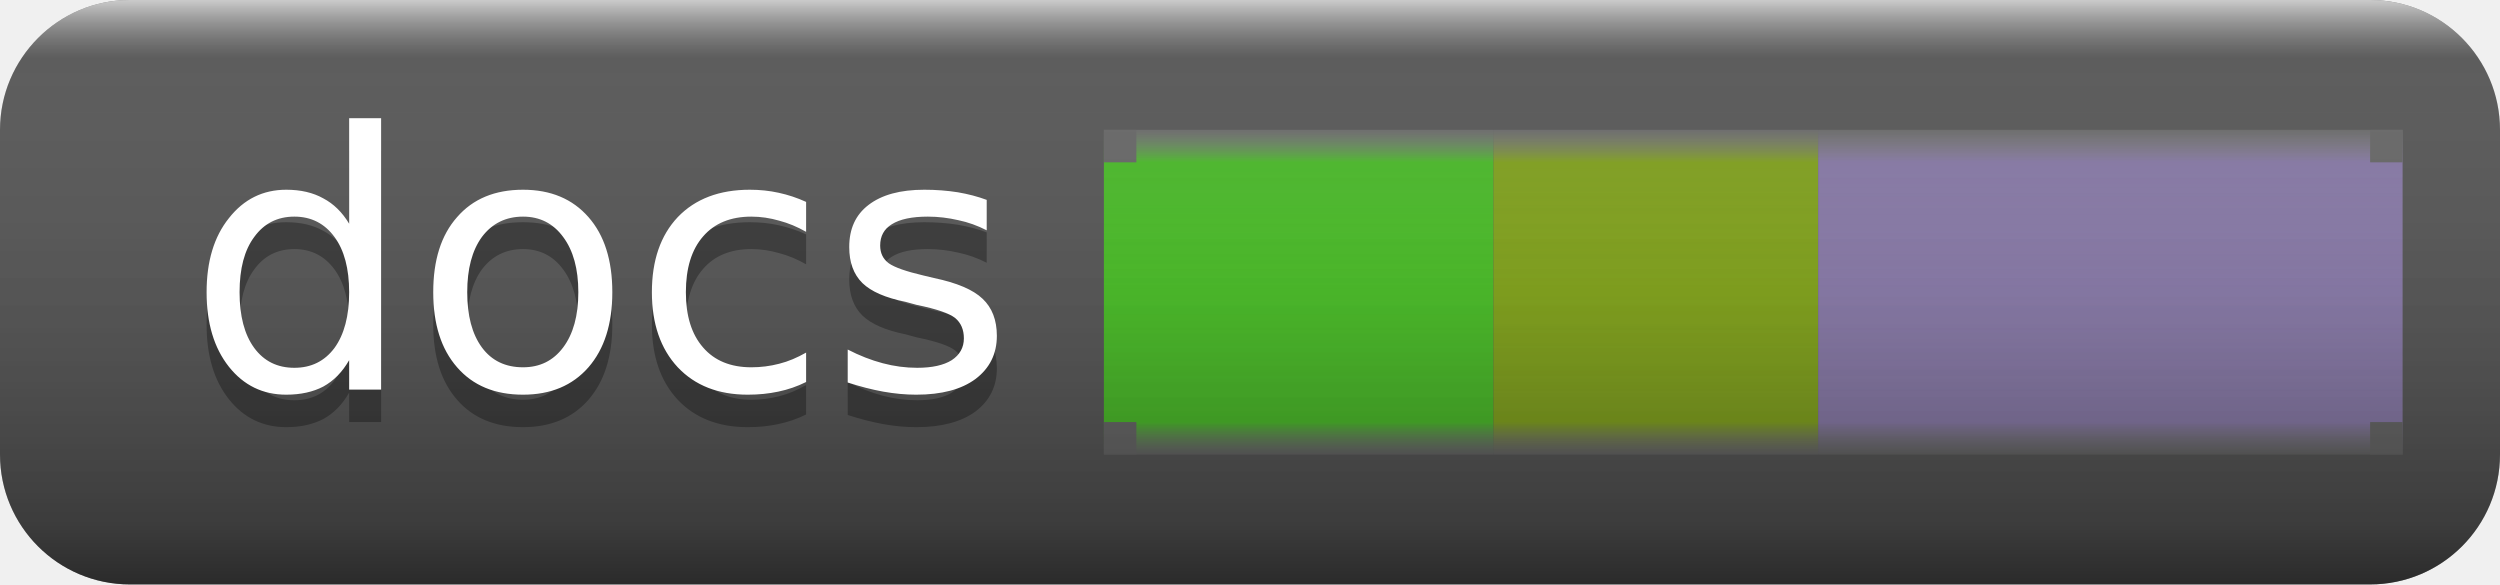
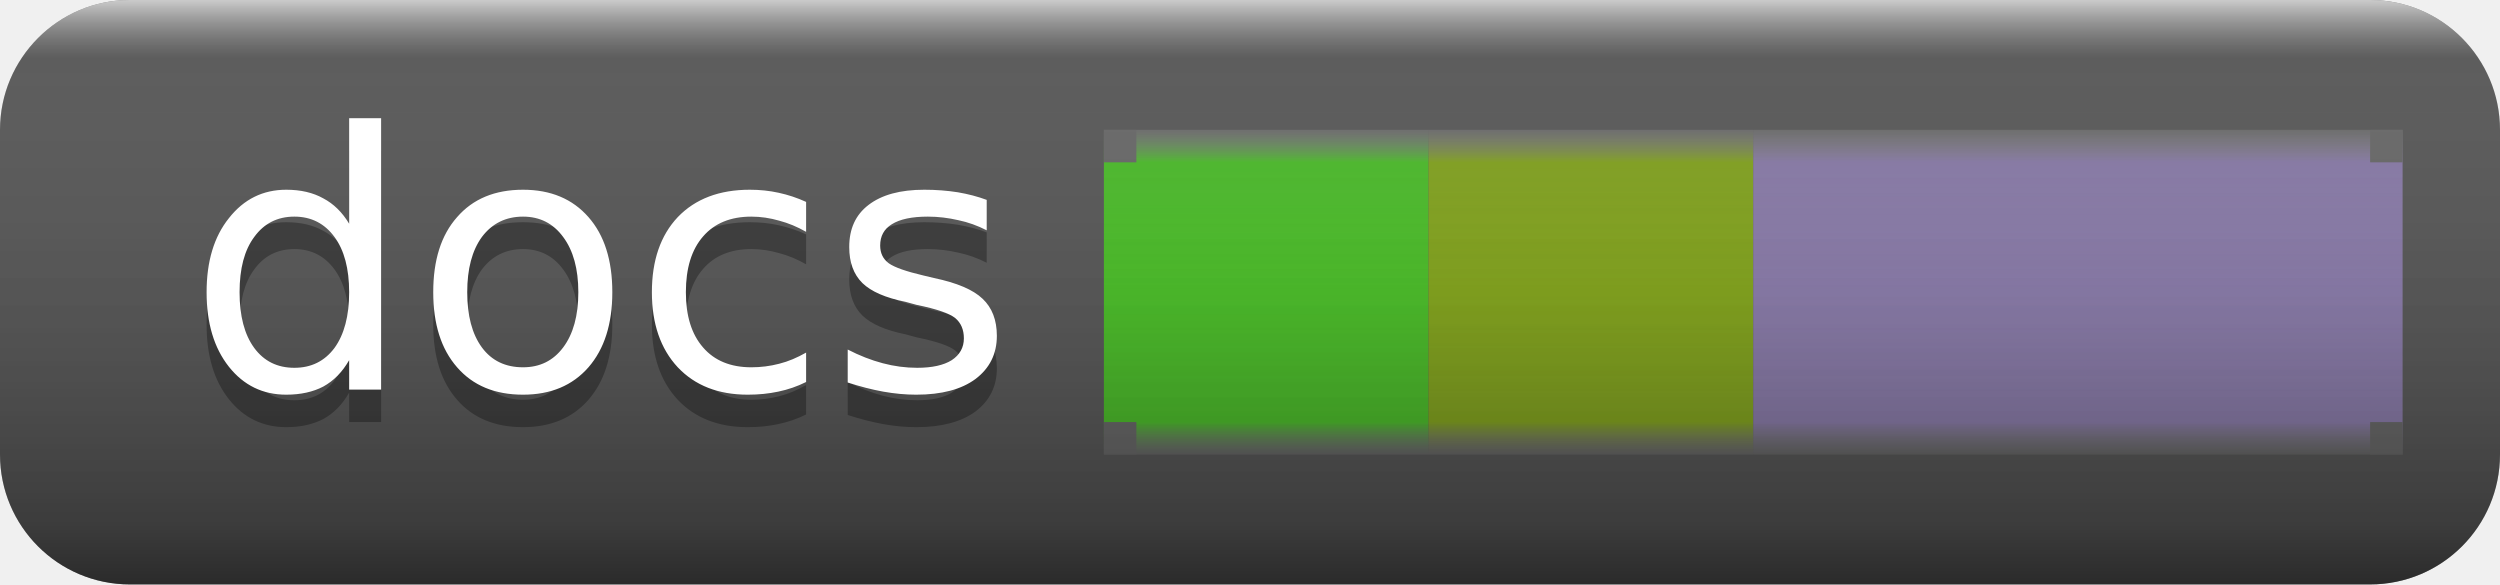
<svg xmlns="http://www.w3.org/2000/svg" width="77" height="18">
  <linearGradient id="bg" x2="0" y2="100%">
    <stop offset="0" stop-color="#fff" stop-opacity=".7" />
    <stop offset=".1" stop-color="#aaa" stop-opacity=".1" />
    <stop offset=".9" stop-opacity=".3" />
    <stop offset="1" stop-opacity=".5" />
  </linearGradient>
  <rect rx="4" width="77" height="18" fill="#555" />
  <linearGradient id="gA" x2="0" y2="100%">
    <stop offset="0" stop-color="#999" stop-opacity=".3" />
    <stop offset=".1" stop-color="#46cc1e" stop-opacity=".9" />
    <stop offset=".5" stop-color="#46cc1e" stop-opacity="1" />
    <stop offset=".9" stop-color="#46cc1e" stop-opacity=".9" />
    <stop offset="1" stop-color="#888" stop-opacity=".3" />
  </linearGradient>
-   <rect x="34" y="4" width="12" height="10" fill="url(#gA)" />
+   <rect x="34" y="4" width="10" height="10" fill="url(#gA)" />
  <linearGradient id="gB" x2="0" y2="100%">
    <stop offset="0" stop-color="#999" stop-opacity=".3" />
    <stop offset=".1" stop-color="#87ae10" stop-opacity=".9" />
    <stop offset=".5" stop-color="#87ae10" stop-opacity="1" />
    <stop offset=".9" stop-color="#87ae10" stop-opacity=".9" />
    <stop offset="1" stop-color="#888" stop-opacity=".3" />
  </linearGradient>
-   <rect x="46" y="4" width="10" height="10" fill="url(#gB)" />
+   <rect x="44" y="4" width="10" height="10" fill="url(#gB)" />
  <linearGradient id="gC" x2="0" y2="100%">
    <stop offset="0" stop-color="#999" stop-opacity=".3" />
    <stop offset=".1" stop-color="#c05946" stop-opacity=".9" />
    <stop offset=".5" stop-color="#c05946" stop-opacity="1" />
    <stop offset=".9" stop-color="#c05946" stop-opacity=".9" />
    <stop offset="1" stop-color="#888" stop-opacity=".3" />
  </linearGradient>
-   <rect x="56" y="4" width="0" height="10" fill="url(#gC)" />
+   <rect x="54" y="4" width="0" height="10" fill="url(#gC)" />
  <linearGradient id="gU" x2="0" y2="100%">
    <stop offset="0" stop-color="#999" stop-opacity=".3" />
    <stop offset=".1" stop-color="#8f7eb4" stop-opacity=".9" />
    <stop offset=".5" stop-color="#8f7eb4" stop-opacity="1" />
    <stop offset=".9" stop-color="#8f7eb4" stop-opacity=".9" />
    <stop offset="1" stop-color="#888" stop-opacity=".3" />
  </linearGradient>
-   <rect x="56" y="4" width="18" height="10" fill="url(#gU)" />
+   <rect x="54" y="4" width="20" height="10" fill="url(#gU)" />
  <rect x="34" y="4" width="1" height="1" fill="#666" />
  <rect x="34" y="13" width="1" height="1" fill="#666" />
  <rect x="73" y="4" width="1" height="1" fill="#666" />
  <rect x="73" y="13" width="1" height="1" fill="#666" />
  <rect rx="4" width="77" height="18" fill="url(#bg)" />
  <g fill="#fff" text-anchor="middle" font-family="DejaVu Sans,Verdana,Geneva,sans-serif" font-size="11">
    <text x="18.5" y="13" fill="#010101" fill-opacity=".3">docs</text>
    <text x="18.5" y="12">docs</text>
  </g>
</svg>
